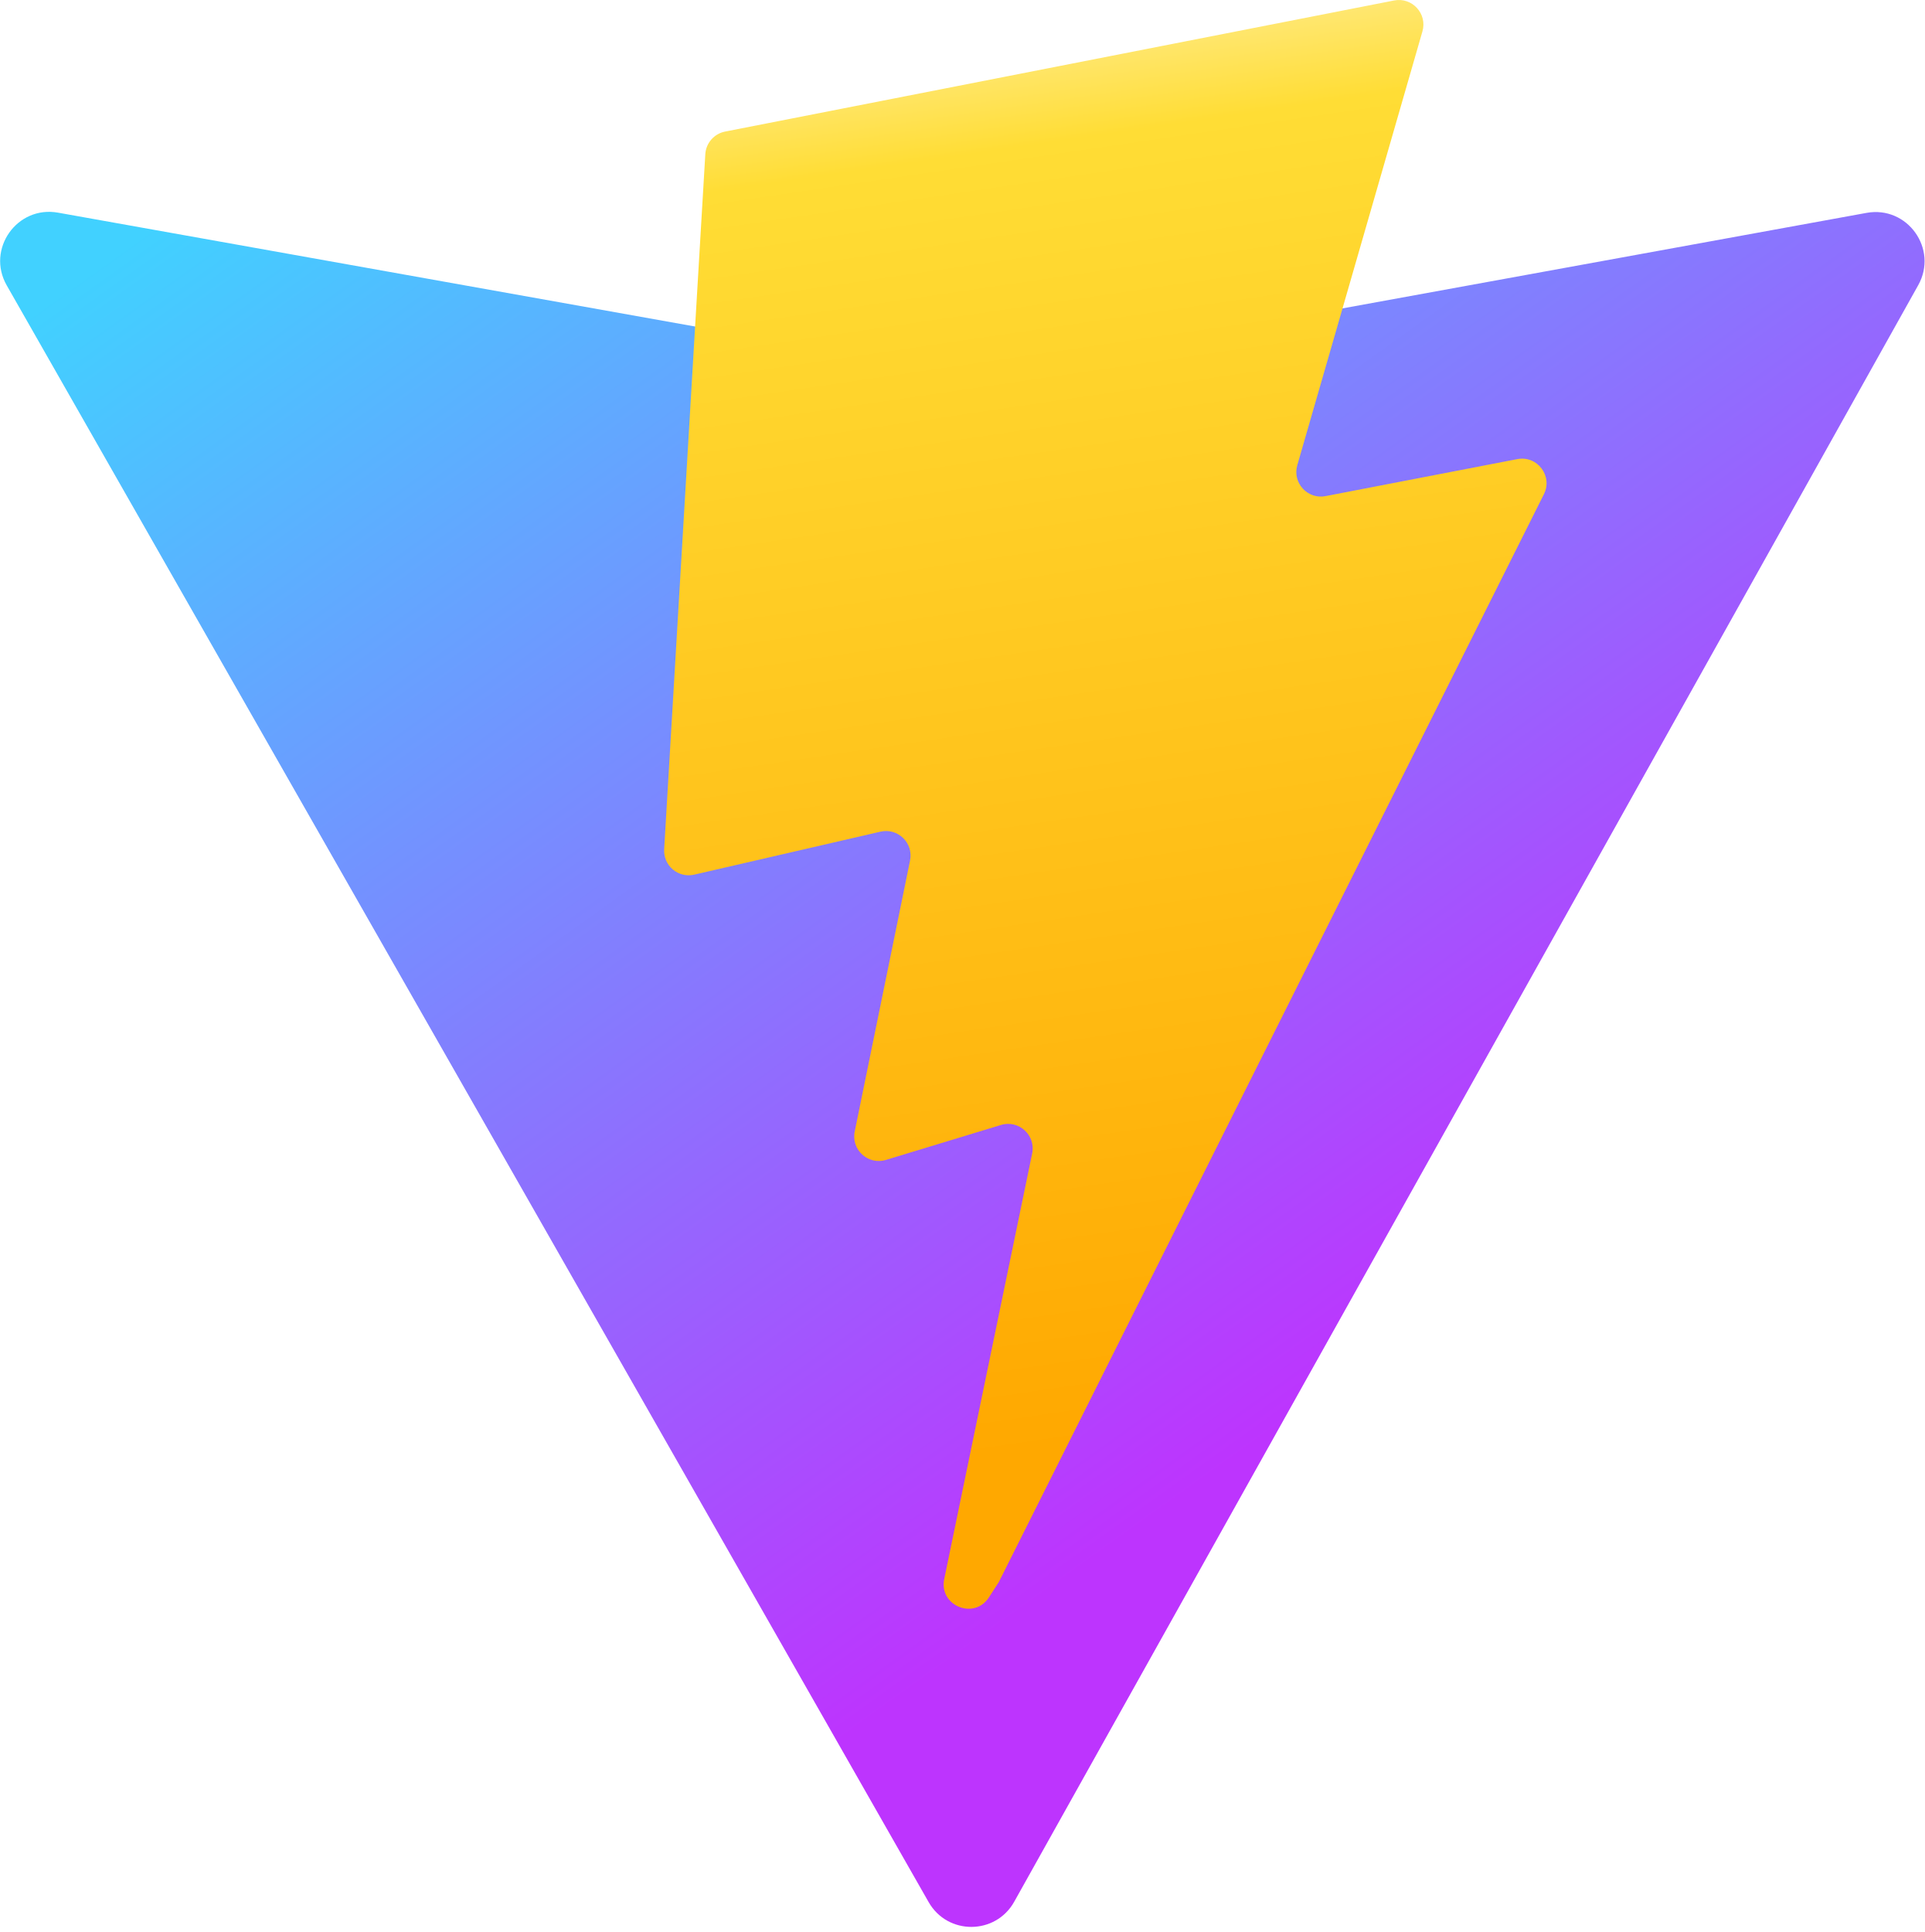
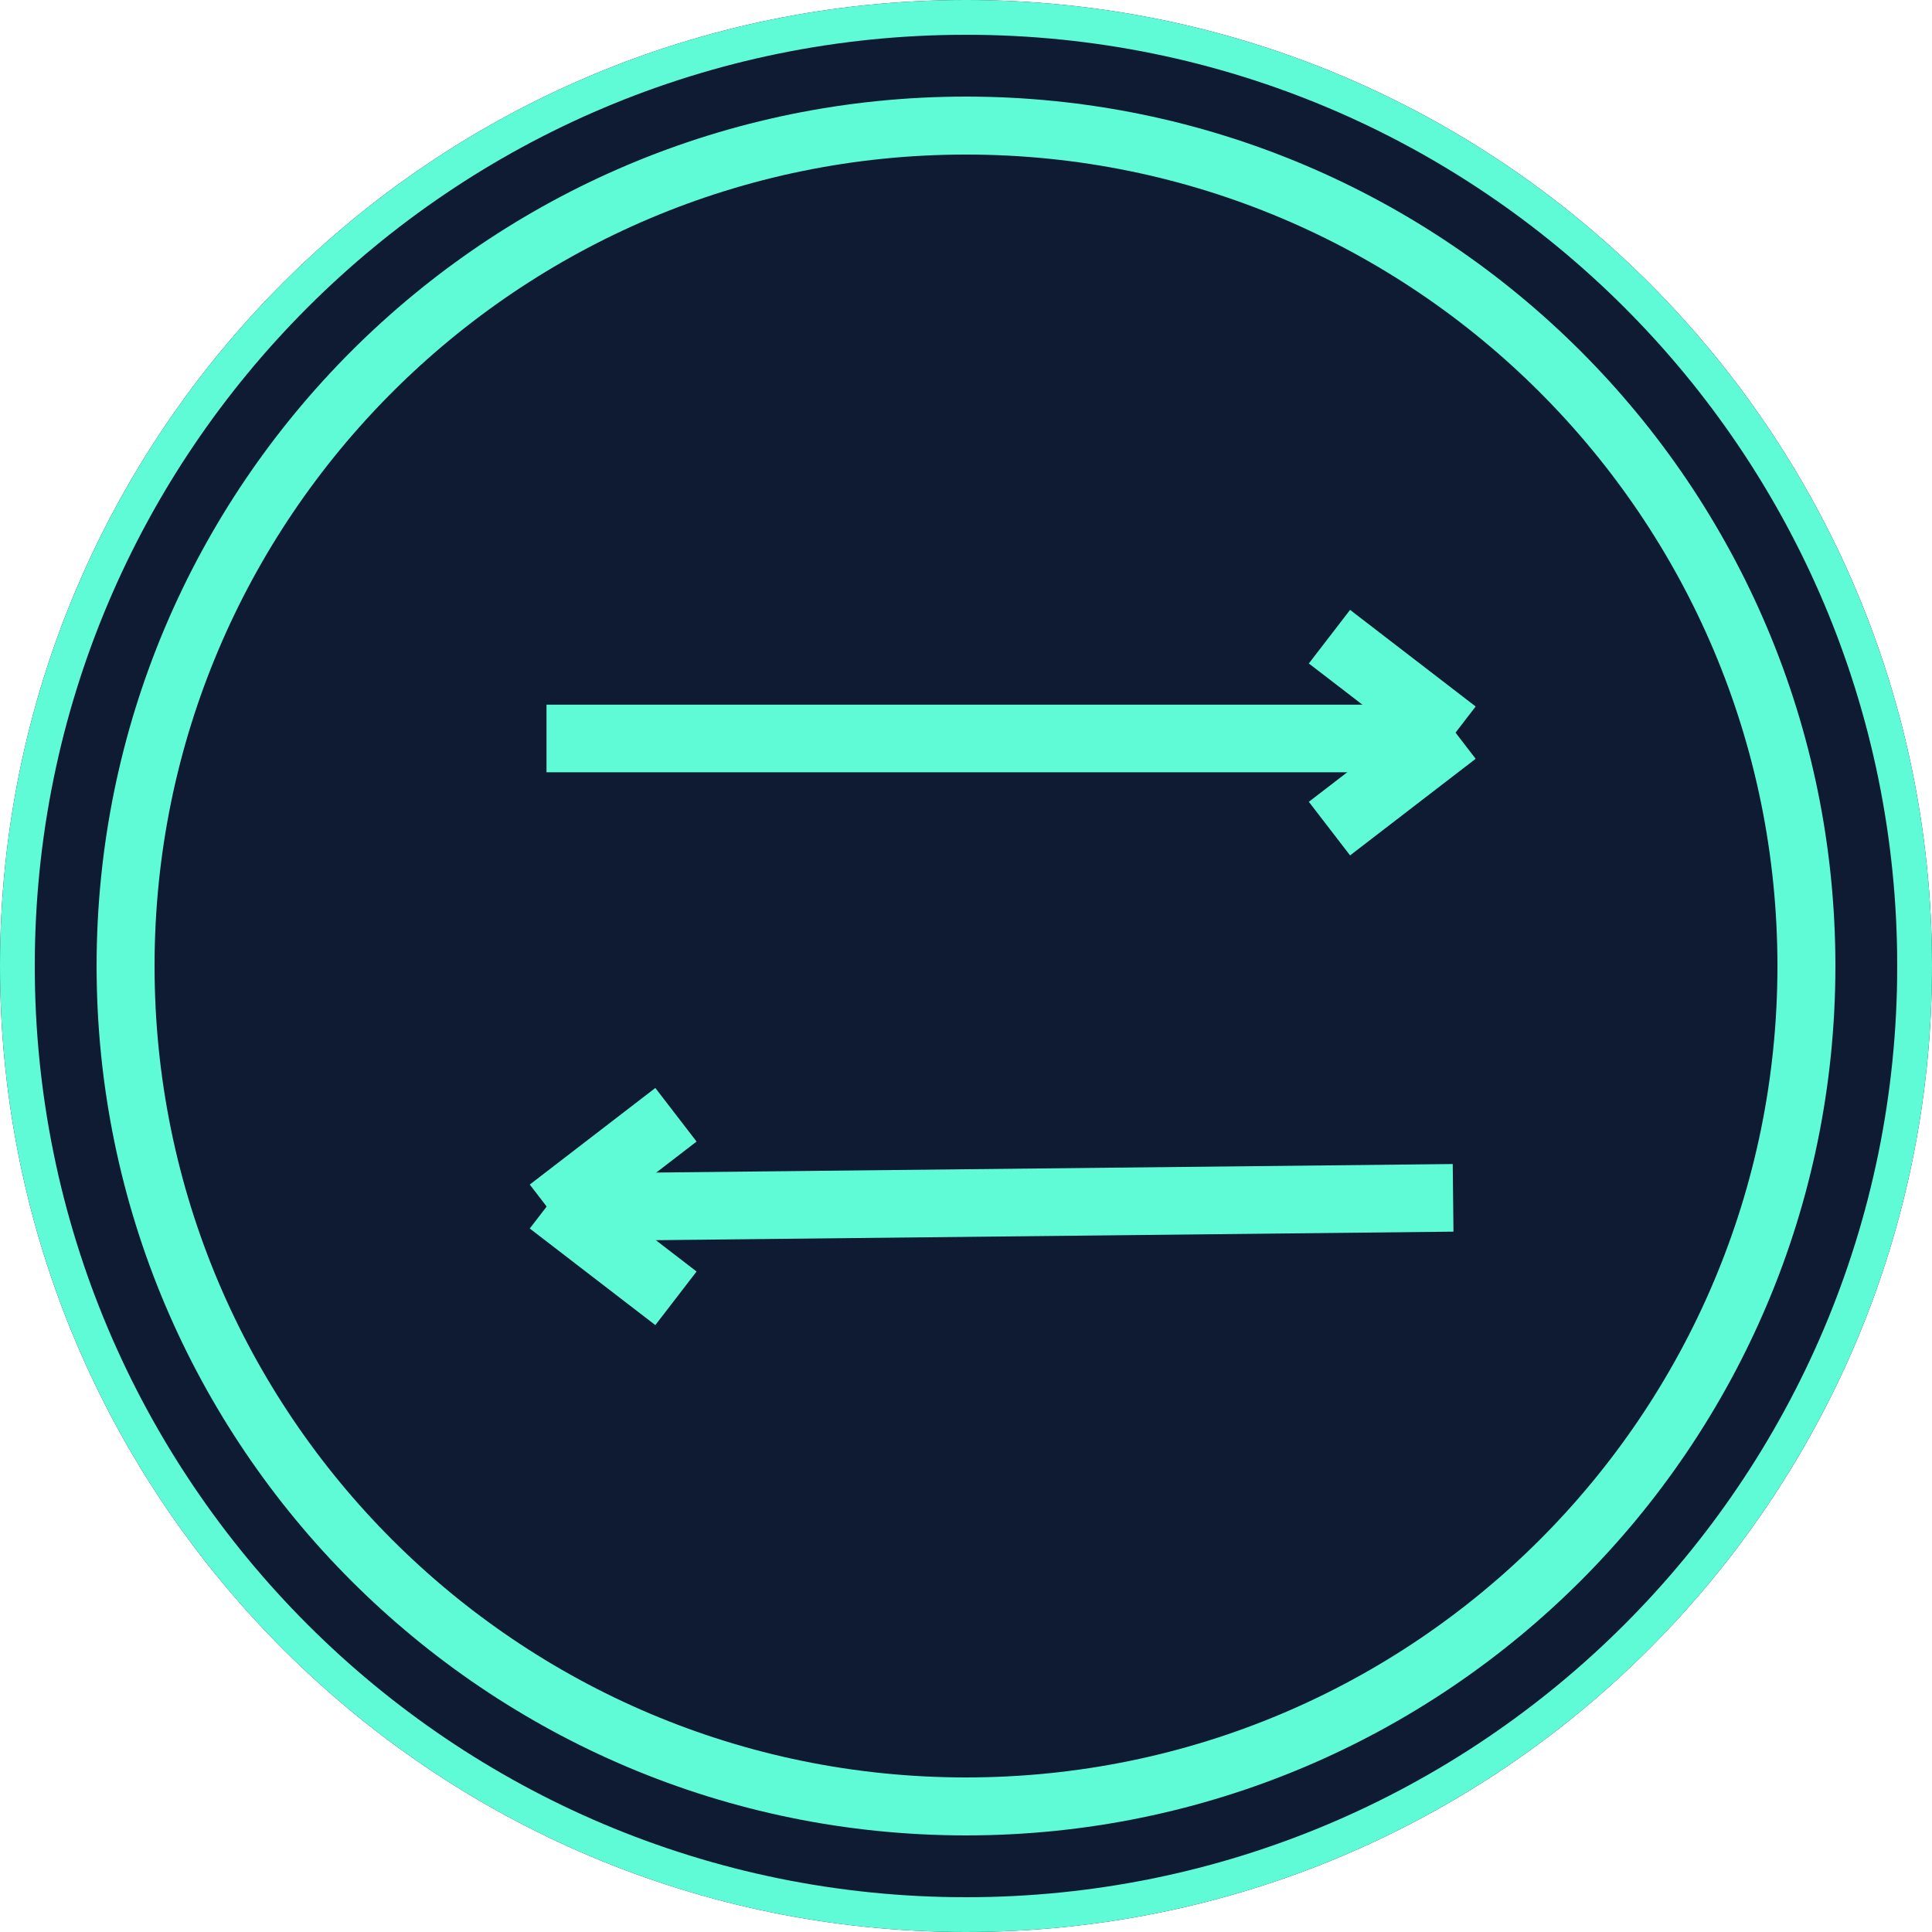
- <svg xmlns="http://www.w3.org/2000/svg" aria-hidden="true" role="img" class="iconify iconify--logos" width="31.88" height="32" preserveAspectRatio="xMidYMid meet" viewBox="0 0 256 257">
-   <defs>
-     <linearGradient id="IconifyId1813088fe1fbc01fb466" x1="-.828%" x2="57.636%" y1="7.652%" y2="78.411%">
-       <stop offset="0%" stop-color="#41D1FF" />
-       <stop offset="100%" stop-color="#BD34FE" />
-     </linearGradient>
-     <linearGradient id="IconifyId1813088fe1fbc01fb467" x1="43.376%" x2="50.316%" y1="2.242%" y2="89.03%">
-       <stop offset="0%" stop-color="#FFEA83" />
-       <stop offset="8.333%" stop-color="#FFDD35" />
-       <stop offset="100%" stop-color="#FFA800" />
-     </linearGradient>
-   </defs>
-   <path fill="url(#IconifyId1813088fe1fbc01fb466)" d="M255.153 37.938L134.897 252.976c-2.483 4.44-8.862 4.466-11.382.048L.875 37.958c-2.746-4.814 1.371-10.646 6.827-9.67l120.385 21.517a6.537 6.537 0 0 0 2.322-.004l117.867-21.483c5.438-.991 9.574 4.796 6.877 9.62Z" />
-   <path fill="url(#IconifyId1813088fe1fbc01fb467)" d="M185.432.063L96.44 17.501a3.268 3.268 0 0 0-2.634 3.014l-5.474 92.456a3.268 3.268 0 0 0 3.997 3.378l24.777-5.718c2.318-.535 4.413 1.507 3.936 3.838l-7.361 36.047c-.495 2.426 1.782 4.5 4.151 3.78l15.304-4.649c2.372-.72 4.652 1.36 4.15 3.788l-11.698 56.621c-.732 3.542 3.979 5.473 5.943 2.437l1.313-2.028l72.516-144.72c1.215-2.423-.88-5.186-3.54-4.672l-25.505 4.922c-2.396.462-4.435-1.77-3.759-4.114l16.646-57.705c.677-2.35-1.37-4.583-3.769-4.113Z" />
+ <svg xmlns="http://www.w3.org/2000/svg" width="1000" height="1000" viewBox="0 0 1000 1000">
+   <g id="Logo1" transform="translate(-250.337 -250.244)">
+     <g id="Ellipse_1" data-name="Ellipse 1" transform="translate(250.337 250.244)" fill="#0f1b32" stroke="#5ffad6" stroke-width="18">
+       <circle cx="500" cy="500" r="500" stroke="none" />
+       <circle cx="500" cy="500" r="491" fill="none" />
+     </g>
+     <g id="Ellipse_2" data-name="Ellipse 2" transform="translate(300.337 300.244)" fill="#0f1b32" stroke="#5ffad6" stroke-width="30">
+       <ellipse cx="450" cy="450" rx="450" ry="450" stroke="none" />
+       <ellipse cx="450" cy="450" rx="435" ry="435" fill="none" />
+     </g>
+     <g id="down_arr" data-name="down arr" transform="translate(534.21 830.244)">
+       <line id="Line_2" data-name="Line 2" y1="5" x2="468.253" transform="translate(0 40)" fill="none" stroke="#5ffad6" stroke-width="35" />
+       <g id="arrow" transform="translate(1 -3)">
+         <line id="Line_3" data-name="Line 3" y1="50" x2="65" fill="none" stroke="#5ffad6" stroke-width="35" />
+         <line id="Line_4" data-name="Line 4" x2="65" y2="50" transform="translate(0 45)" fill="none" stroke="#5ffad6" stroke-width="35" />
+       </g>
+     </g>
+     <g id="up_arr" data-name="up arr" transform="translate(533.21 584.788)">
+       <line id="Line_1" data-name="Line 1" x2="468.254" transform="translate(0 47.692)" fill="none" stroke="#5ffad6" stroke-width="35" />
+       <g id="arrow-2" data-name="arrow" transform="translate(470.254 94.336) rotate(180)">
+         <line id="Line_3-2" data-name="Line 3" y1="50" x2="65" transform="translate(0 0)" fill="none" stroke="#5ffad6" stroke-width="35" />
+         <line id="Line_4-2" data-name="Line 4" x2="65" y2="50" transform="translate(0 49.336)" fill="none" stroke="#5ffad6" stroke-width="35" />
+       </g>
+     </g>
+   </g>
</svg>
